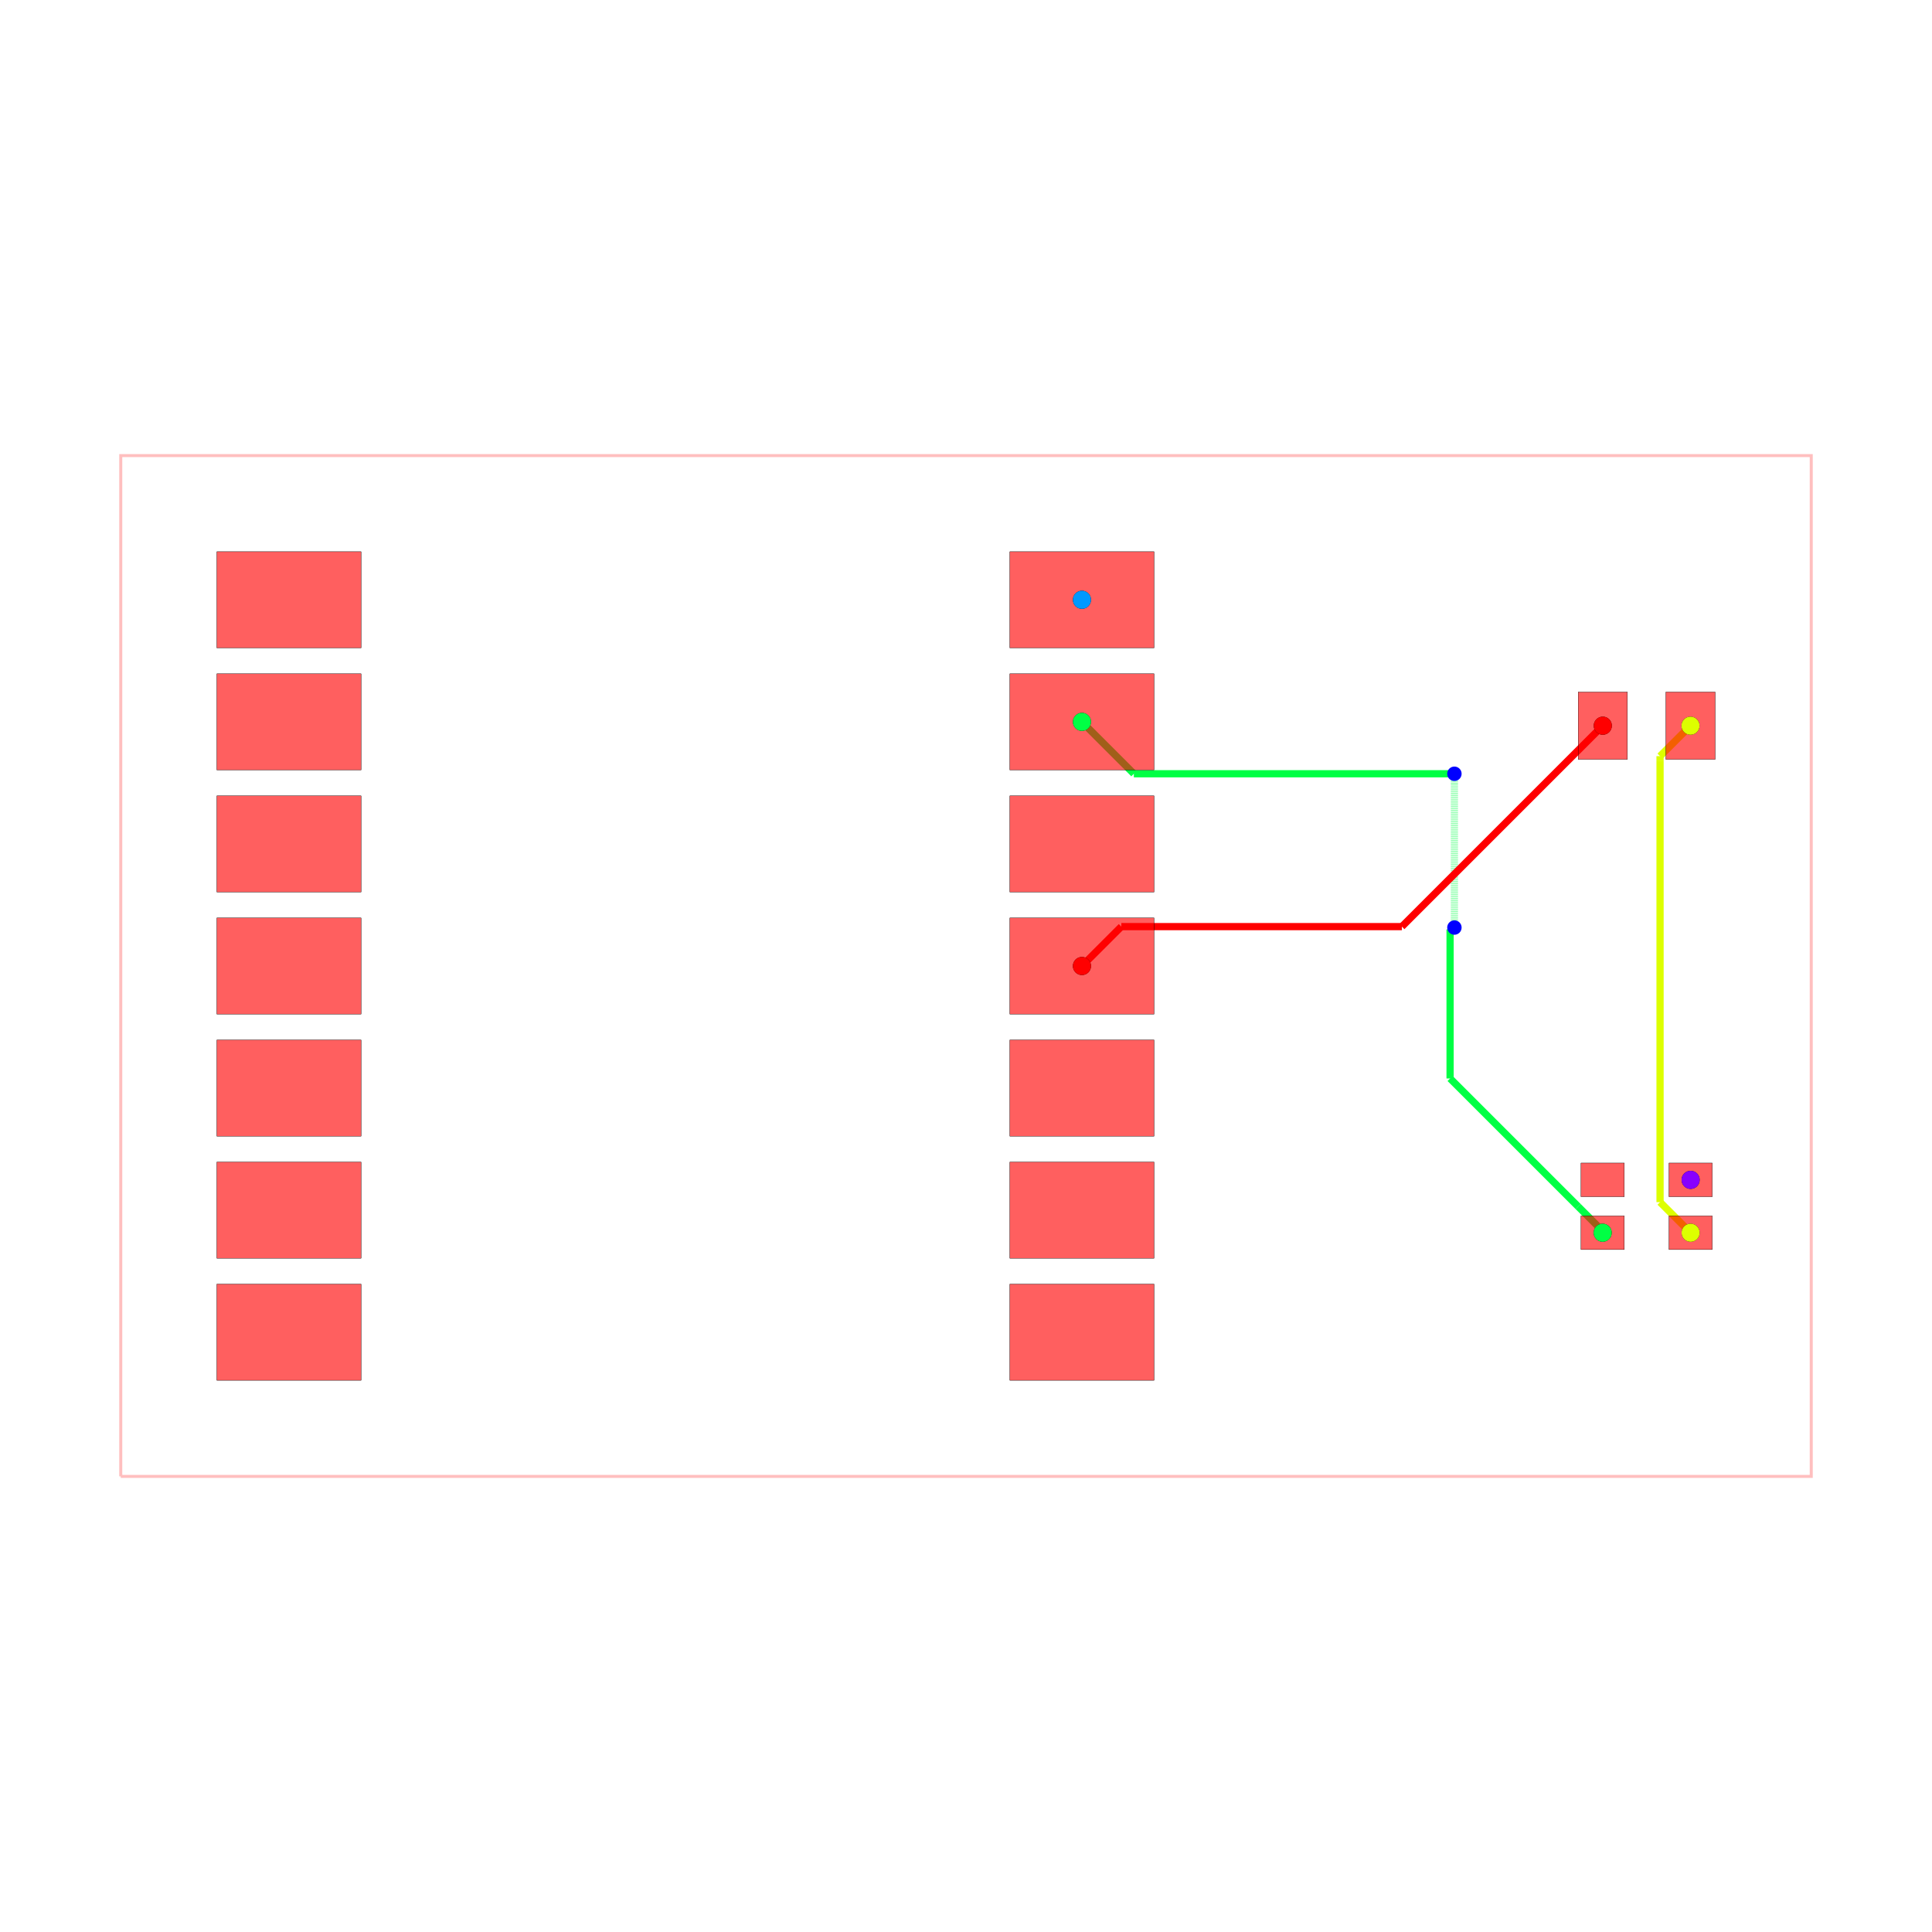
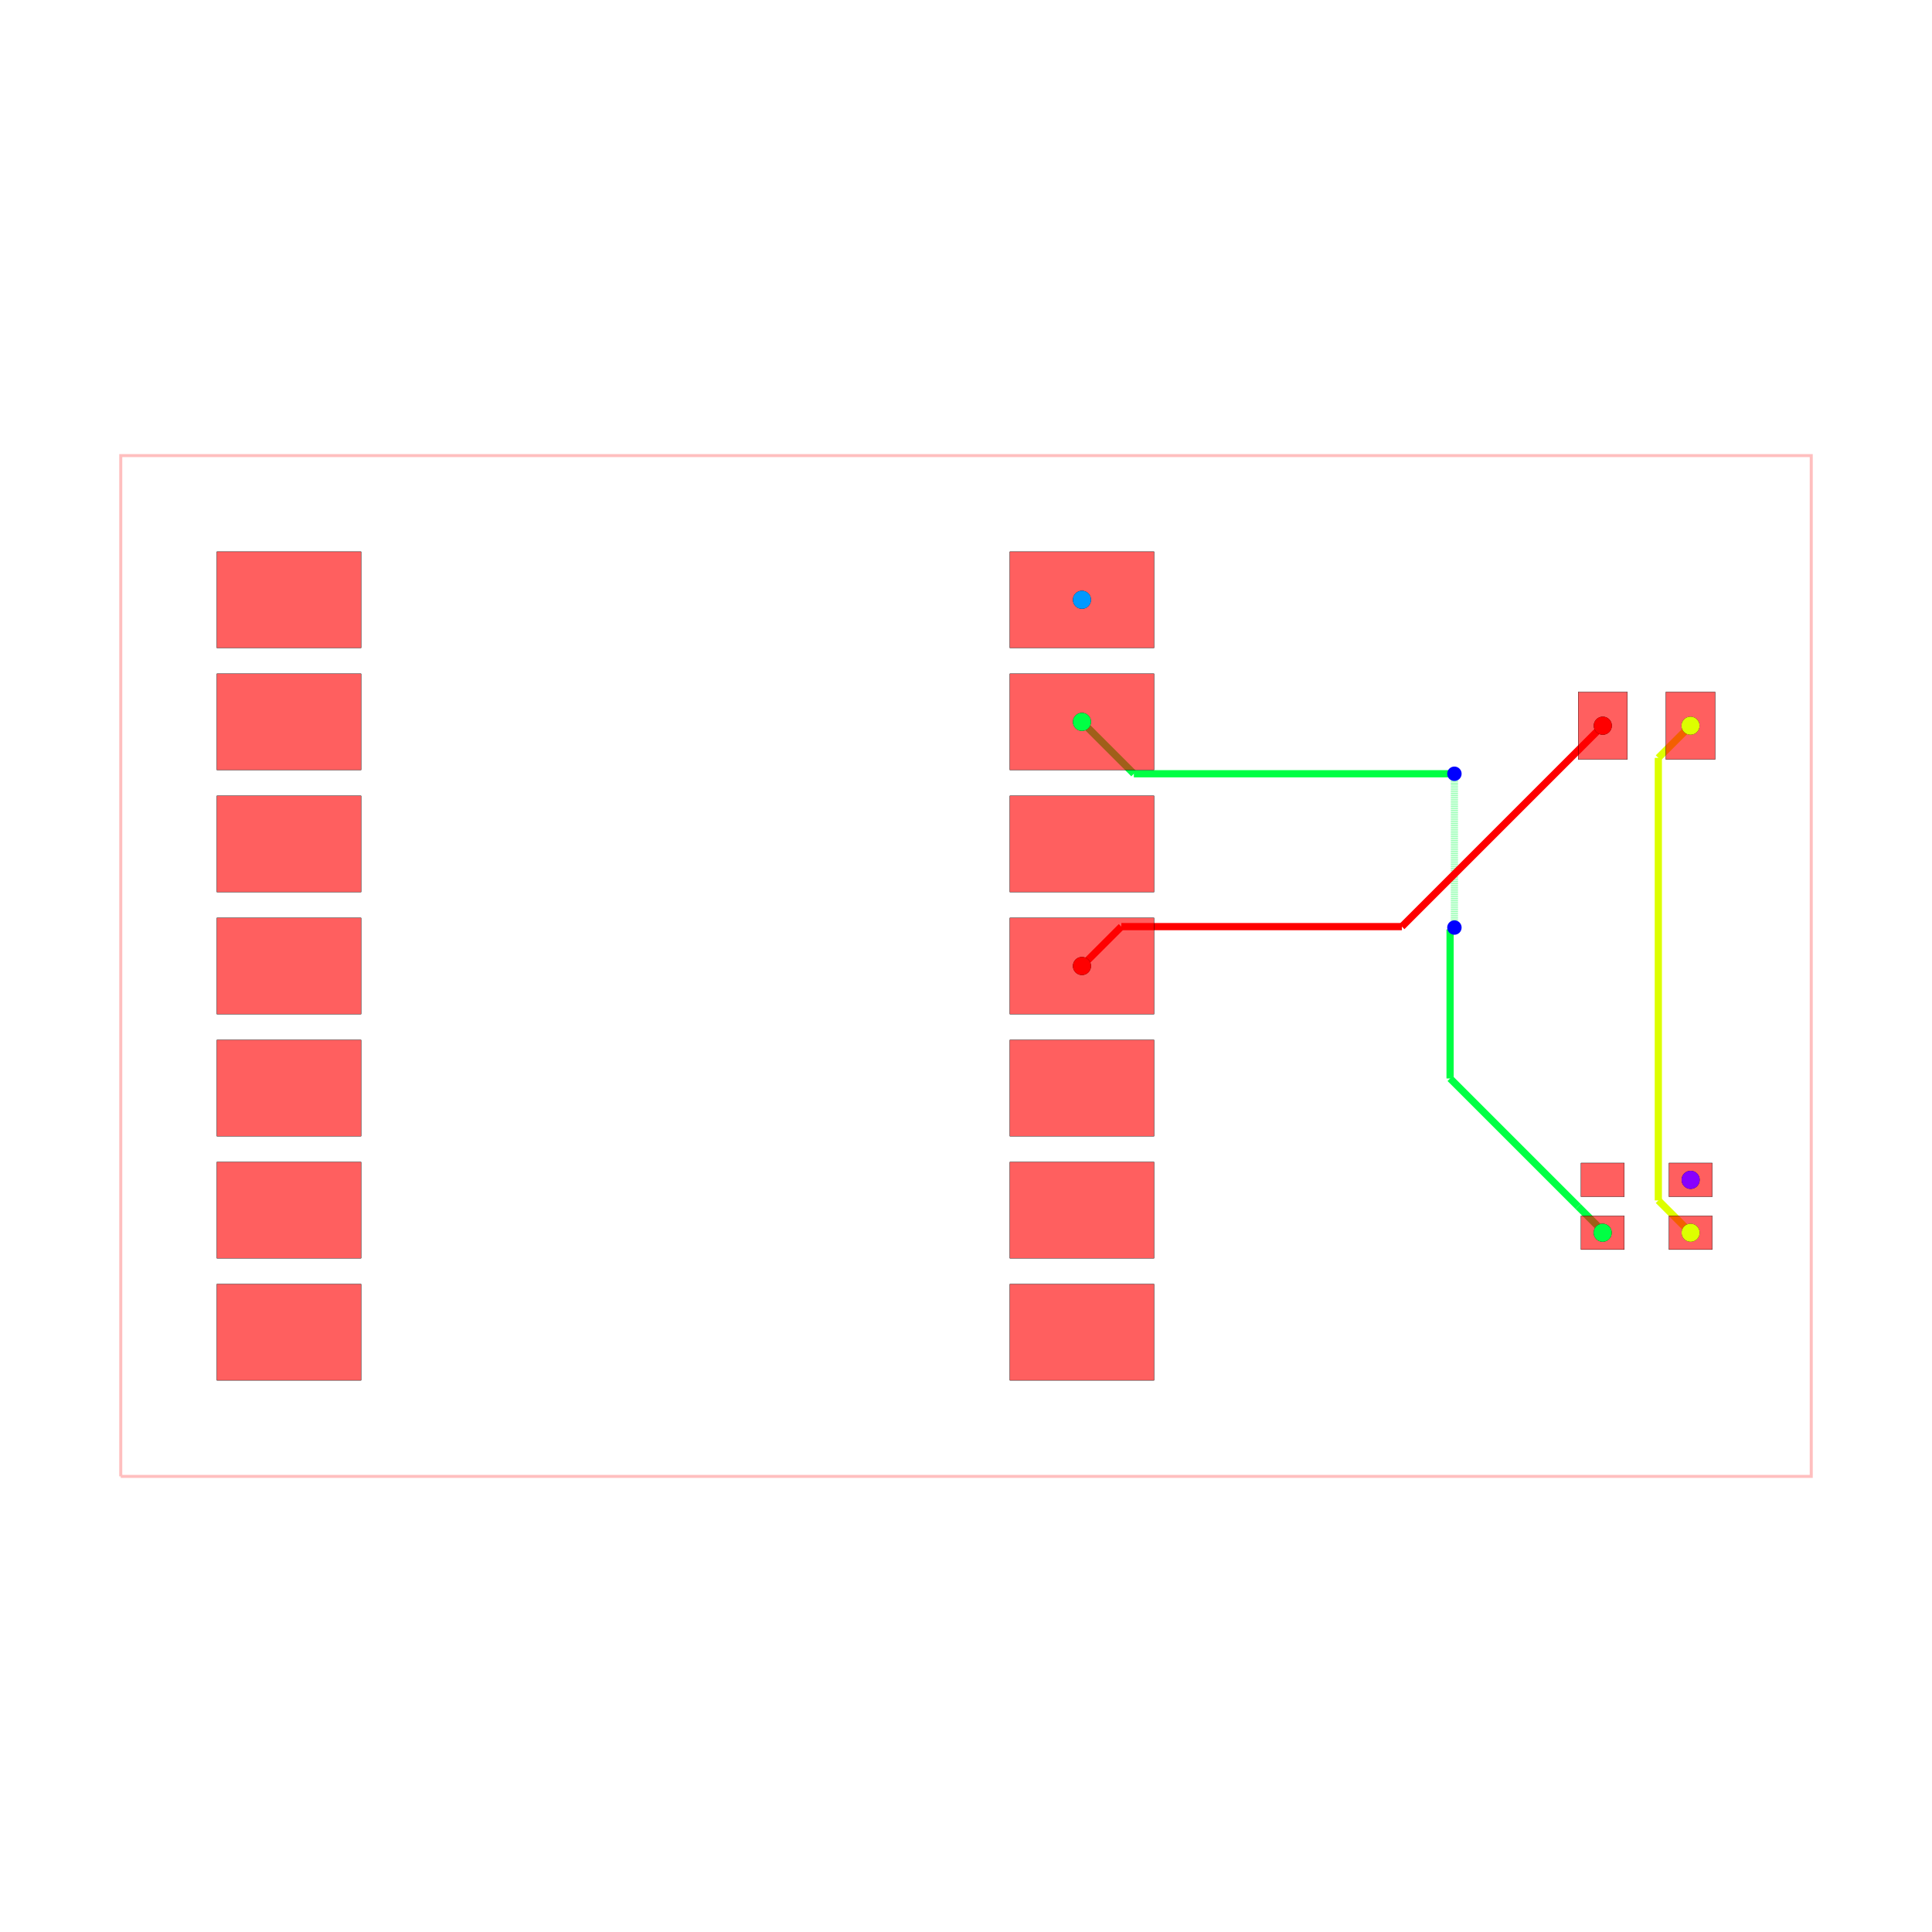
<svg xmlns="http://www.w3.org/2000/svg" width="640" height="640" viewBox="0 0 640 640">
  <rect width="100%" height="100%" fill="white" />
  <g>
    <polyline data-points="-11.749999999999998,-10.620000000000001 23.424999999999997,-10.620000000000001 23.424999999999997,10.620000000000001 -11.749999999999998,10.620000000000001 -11.749999999999998,-10.620000000000001" data-type="line" data-label="" points="40,489.075 600,489.075 600,150.925 40,150.925 40,489.075" fill="none" stroke="rgba(255,0,0,0.25)" stroke-width="1px" />
  </g>
  <g>
-     <polyline data-points="19.08496500000001,-5.550036999999975 19.08496500000001,-5.515132940471399" data-type="line" data-label="" points="530.905,408.359 530.905,407.803" fill="none" stroke="hsl(136, 100%, 50%)" stroke-width="2.388" />
-   </g>
-   <g>
-     <polyline data-points="19.08496500000001,-5.515132940471399 18.575000000000003,-5.005167940471391" data-type="line" data-label="" points="530.905,407.803 522.786,399.684" fill="none" stroke="hsl(136, 100%, 50%)" stroke-width="2.388" />
-   </g>
-   <g>
-     <polyline data-points="18.575000000000003,-5.005167940471391 15.91002151977416,-2.340189460245548" data-type="line" data-label="" points="522.786,399.684 480.359,357.257" fill="none" stroke="hsl(136, 100%, 50%)" stroke-width="2.388" />
-   </g>
-   <g>
-     <polyline data-points="15.91002151977416,-2.340189460245548 15.91002151977416,0.7608256956839876" data-type="line" data-label="" points="480.359,357.257 480.359,307.887" fill="none" stroke="hsl(136, 100%, 50%)" stroke-width="2.388" />
-   </g>
-   <g>
-     <polyline data-points="15.91002151977416,0.7608256956839876 16,0.7999999999999998" data-type="line" data-label="" points="480.359,307.887 481.791,307.264" fill="none" stroke="hsl(136, 100%, 50%)" stroke-width="2.388" />
-   </g>
-   <g>
-     <polyline data-points="16,0.7999999999999998 16,3.798600699650177" data-type="line" data-label="" points="481.791,307.264 481.791,259.525" fill="none" stroke="rgba(0,255,68,0.5)" stroke-width="2.388" stroke-dasharray="0.2 0.2" />
-   </g>
-   <g>
-     <polyline data-points="16,3.798600699650177 16,3.798600699650177" data-type="line" data-label="" points="481.791,259.525 481.791,259.525" fill="none" stroke="rgba(0,255,68,0.5)" stroke-width="2.388" stroke-dasharray="0.2 0.2" />
-   </g>
-   <g>
-     <polyline data-points="16,3.798600699650177 16,4" data-type="line" data-label="" points="481.791,259.525 481.791,256.318" fill="none" stroke="rgba(0,255,68,0.5)" stroke-width="2.388" stroke-dasharray="0.2 0.2" />
+     <polyline data-points="19.08496500000001,-5.550037 19.08496500000001,-5.515132940471423" data-type="line" data-label="" points="530.905,408.359 530.905,407.803" fill="none" stroke="hsl(136, 100%, 50%)" stroke-width="2.388" />
+   </g>
+   <g>
+     <polyline data-points="19.08496500000001,-5.515132940471423 18.575000000000003,-5.005167940471415" data-type="line" data-label="" points="530.905,407.803 522.786,399.684" fill="none" stroke="hsl(136, 100%, 50%)" stroke-width="2.388" />
+   </g>
+   <g>
+     <polyline data-points="18.575000000000003,-5.005167940471415 15.910021519774112,-2.340189460245524" data-type="line" data-label="" points="522.786,399.684 480.359,357.257" fill="none" stroke="hsl(136, 100%, 50%)" stroke-width="2.388" />
+   </g>
+   <g>
+     <polyline data-points="15.910021519774112,-2.340189460245524 15.910021519774112,0.7608256956839671" data-type="line" data-label="" points="480.359,357.257 480.359,307.887" fill="none" stroke="hsl(136, 100%, 50%)" stroke-width="2.388" />
+   </g>
+   <g>
+     <polyline data-points="15.910021519774112,0.7608256956839671 16,0.7999999999999998" data-type="line" data-label="" points="480.359,307.887 481.791,307.264" fill="none" stroke="hsl(136, 100%, 50%)" stroke-width="2.388" />
+   </g>
+   <g>
+     <polyline data-points="16,0.7999999999999998 16,3.798600699650175" data-type="line" data-label="" points="481.791,307.264 481.791,259.525" fill="none" stroke="rgba(0,255,68,0.5)" stroke-width="2.388" stroke-dasharray="0.2 0.2" />
+   </g>
+   <g>
+     <polyline data-points="16,3.798600699650175 16,3.798600699650175" data-type="line" data-label="" points="481.791,259.525 481.791,259.525" fill="none" stroke="rgba(0,255,68,0.5)" stroke-width="2.388" stroke-dasharray="0.2 0.2" />
+   </g>
+   <g>
+     <polyline data-points="16,3.798600699650175 16,4" data-type="line" data-label="" points="481.791,259.525 481.791,256.318" fill="none" stroke="rgba(0,255,68,0.5)" stroke-width="2.388" stroke-dasharray="0.2 0.2" />
  </g>
  <g>
    <polyline data-points="16,4 9.33,4" data-type="line" data-label="" points="481.791,256.318 375.602,256.318" fill="none" stroke="hsl(136, 100%, 50%)" stroke-width="2.388" />
  </g>
  <g>
    <polyline data-points="9.33,4 8.25,5.08" data-type="line" data-label="" points="375.602,256.318 358.408,239.124" fill="none" stroke="hsl(136, 100%, 50%)" stroke-width="2.388" />
  </g>
  <g>
-     <polyline data-points="20.91503499999999,-5.550036999999975 20.27890083453129,-4.9139028345312745" data-type="line" data-label="" points="560.04,408.359 549.913,398.231" fill="none" stroke="hsl(68, 100%, 50%)" stroke-width="2.388" />
-   </g>
-   <g>
-     <polyline data-points="20.27890083453129,-4.9139028345312745 20.27890083453129,4.26280192254408" data-type="line" data-label="" points="549.913,398.231 549.913,252.134" fill="none" stroke="hsl(68, 100%, 50%)" stroke-width="2.388" />
-   </g>
-   <g>
-     <polyline data-points="20.27890083453129,4.26280192254408 20.27890083453129,4.366400834531287" data-type="line" data-label="" points="549.913,252.134 549.913,250.485" fill="none" stroke="hsl(68, 100%, 50%)" stroke-width="2.388" />
-   </g>
-   <g>
-     <polyline data-points="20.27890083453129,4.366400834531287 20.9125,5" data-type="line" data-label="" points="549.913,250.485 560,240.398" fill="none" stroke="hsl(68, 100%, 50%)" stroke-width="2.388" />
+     <polyline data-points="20.91503499999999,-5.550036999999975 20.243050692669865,-4.878052692669851" data-type="line" data-label="" points="560.04,408.359 549.342,397.661" fill="none" stroke="hsl(68, 100%, 50%)" stroke-width="2.388" />
+   </g>
+   <g>
+     <polyline data-points="20.243050692669865,-4.878052692669851 20.243050692669865,4.277627007429565" data-type="line" data-label="" points="549.342,397.661 549.342,251.898" fill="none" stroke="hsl(68, 100%, 50%)" stroke-width="2.388" />
+   </g>
+   <g>
+     <polyline data-points="20.243050692669865,4.277627007429565 20.243050692669865,4.330550692669863" data-type="line" data-label="" points="549.342,251.898 549.342,251.056" fill="none" stroke="hsl(68, 100%, 50%)" stroke-width="2.388" />
+   </g>
+   <g>
+     <polyline data-points="20.243050692669865,4.330550692669863 20.9125,5" data-type="line" data-label="" points="549.342,251.056 560,240.398" fill="none" stroke="hsl(68, 100%, 50%)" stroke-width="2.388" />
  </g>
  <g>
    <polyline data-points="19.0875,5 14.906953550839468,0.8194535508394702" data-type="line" data-label="" points="530.945,240.398 464.389,306.954" fill="none" stroke="hsl(0, 100%, 50%)" stroke-width="2.388" />
  </g>
  <g>
    <polyline data-points="14.906953550839468,0.8194535508394702 9.06945355083947,0.8194535508394699" data-type="line" data-label="" points="464.389,306.954 371.454,306.954" fill="none" stroke="hsl(0, 100%, 50%)" stroke-width="2.388" />
  </g>
  <g>
    <polyline data-points="9.06945355083947,0.8194535508394699 9.06945355083947,0.8194535508394699" data-type="line" data-label="" points="371.454,306.954 371.454,306.954" fill="none" stroke="hsl(0, 100%, 50%)" stroke-width="2.388" />
  </g>
  <g>
    <polyline data-points="9.06945355083947,0.8194535508394699 8.25,0" data-type="line" data-label="" points="371.454,306.954 358.408,320" fill="none" stroke="hsl(0, 100%, 50%)" stroke-width="2.388" />
  </g>
  <g>
    <rect data-type="rect" data-label="top" data-x="-8.25" data-y="7.62" x="71.841" y="182.766" width="47.761" height="31.841" fill="rgba(255,0,0,0.25)" stroke="black" stroke-width="0.063" />
  </g>
  <g>
    <rect data-type="rect" data-label="top" data-x="-8.25" data-y="5.08" x="71.841" y="223.204" width="47.761" height="31.841" fill="rgba(255,0,0,0.25)" stroke="black" stroke-width="0.063" />
  </g>
  <g>
    <rect data-type="rect" data-label="top" data-x="-8.25" data-y="2.54" x="71.841" y="263.642" width="47.761" height="31.841" fill="rgba(255,0,0,0.25)" stroke="black" stroke-width="0.063" />
  </g>
  <g>
    <rect data-type="rect" data-label="top" data-x="-8.25" data-y="0" x="71.841" y="304.08" width="47.761" height="31.841" fill="rgba(255,0,0,0.25)" stroke="black" stroke-width="0.063" />
  </g>
  <g>
    <rect data-type="rect" data-label="top" data-x="-8.25" data-y="-2.54" x="71.841" y="344.517" width="47.761" height="31.841" fill="rgba(255,0,0,0.25)" stroke="black" stroke-width="0.063" />
  </g>
  <g>
    <rect data-type="rect" data-label="top" data-x="-8.25" data-y="-5.079999999999999" x="71.841" y="384.955" width="47.761" height="31.841" fill="rgba(255,0,0,0.25)" stroke="black" stroke-width="0.063" />
  </g>
  <g>
    <rect data-type="rect" data-label="top" data-x="-8.25" data-y="-7.62" x="71.841" y="425.393" width="47.761" height="31.841" fill="rgba(255,0,0,0.25)" stroke="black" stroke-width="0.063" />
  </g>
  <g>
    <rect data-type="rect" data-label="top" data-x="8.25" data-y="7.62" x="334.527" y="182.766" width="47.761" height="31.841" fill="rgba(255,0,0,0.25)" stroke="black" stroke-width="0.063" />
  </g>
  <g>
    <rect data-type="rect" data-label="top" data-x="8.25" data-y="5.08" x="334.527" y="223.204" width="47.761" height="31.841" fill="rgba(255,0,0,0.25)" stroke="black" stroke-width="0.063" />
  </g>
  <g>
    <rect data-type="rect" data-label="top" data-x="8.25" data-y="2.54" x="334.527" y="263.642" width="47.761" height="31.841" fill="rgba(255,0,0,0.25)" stroke="black" stroke-width="0.063" />
  </g>
  <g>
    <rect data-type="rect" data-label="top" data-x="8.25" data-y="0" x="334.527" y="304.08" width="47.761" height="31.841" fill="rgba(255,0,0,0.25)" stroke="black" stroke-width="0.063" />
  </g>
  <g>
    <rect data-type="rect" data-label="top" data-x="8.25" data-y="-2.54" x="334.527" y="344.517" width="47.761" height="31.841" fill="rgba(255,0,0,0.25)" stroke="black" stroke-width="0.063" />
  </g>
  <g>
    <rect data-type="rect" data-label="top" data-x="8.25" data-y="-5.079999999999999" x="334.527" y="384.955" width="47.761" height="31.841" fill="rgba(255,0,0,0.25)" stroke="black" stroke-width="0.063" />
  </g>
  <g>
    <rect data-type="rect" data-label="top" data-x="8.25" data-y="-7.62" x="334.527" y="425.393" width="47.761" height="31.841" fill="rgba(255,0,0,0.25)" stroke="black" stroke-width="0.063" />
  </g>
  <g>
    <rect data-type="rect" data-label="top" data-x="19.0875" data-y="5" x="522.786" y="229.254" width="16.318" height="22.289" fill="rgba(255,0,0,0.25)" stroke="black" stroke-width="0.063" />
  </g>
  <g>
    <rect data-type="rect" data-label="top" data-x="20.9125" data-y="5" x="551.841" y="229.254" width="16.318" height="22.289" fill="rgba(255,0,0,0.25)" stroke="black" stroke-width="0.063" />
  </g>
  <g>
    <rect data-type="rect" data-label="top" data-x="19.08496500000001" data-y="-4.449963000000025" x="523.741" y="385.273" width="14.328" height="11.144" fill="rgba(255,0,0,0.25)" stroke="black" stroke-width="0.063" />
  </g>
  <g>
    <rect data-type="rect" data-label="top" data-x="19.08496500000001" data-y="-5.550036999999975" x="523.741" y="402.787" width="14.328" height="11.144" fill="rgba(255,0,0,0.25)" stroke="black" stroke-width="0.063" />
  </g>
  <g>
    <rect data-type="rect" data-label="top" data-x="20.91503499999999" data-y="-5.550036999999975" x="552.876" y="402.787" width="14.328" height="11.144" fill="rgba(255,0,0,0.25)" stroke="black" stroke-width="0.063" />
  </g>
  <g>
    <rect data-type="rect" data-label="top" data-x="20.91503499999999" data-y="-4.449963000000025" x="552.876" y="385.273" width="14.328" height="11.144" fill="rgba(255,0,0,0.25)" stroke="black" stroke-width="0.063" />
  </g>
  <g>
    <rect data-type="rect" data-label="" data-x="-8.25" data-y="7.62" x="71.841" y="182.766" width="47.761" height="31.841" fill="rgba(255,0,0,0.5)" stroke="black" stroke-width="0.063" />
  </g>
  <g>
    <rect data-type="rect" data-label="" data-x="-8.25" data-y="5.08" x="71.841" y="223.204" width="47.761" height="31.841" fill="rgba(255,0,0,0.5)" stroke="black" stroke-width="0.063" />
  </g>
  <g>
    <rect data-type="rect" data-label="" data-x="-8.25" data-y="2.54" x="71.841" y="263.642" width="47.761" height="31.841" fill="rgba(255,0,0,0.5)" stroke="black" stroke-width="0.063" />
  </g>
  <g>
    <rect data-type="rect" data-label="" data-x="-8.25" data-y="0" x="71.841" y="304.08" width="47.761" height="31.841" fill="rgba(255,0,0,0.5)" stroke="black" stroke-width="0.063" />
  </g>
  <g>
    <rect data-type="rect" data-label="" data-x="-8.25" data-y="-2.54" x="71.841" y="344.517" width="47.761" height="31.841" fill="rgba(255,0,0,0.5)" stroke="black" stroke-width="0.063" />
  </g>
  <g>
    <rect data-type="rect" data-label="" data-x="-8.25" data-y="-5.079999999999999" x="71.841" y="384.955" width="47.761" height="31.841" fill="rgba(255,0,0,0.5)" stroke="black" stroke-width="0.063" />
  </g>
  <g>
    <rect data-type="rect" data-label="" data-x="-8.25" data-y="-7.62" x="71.841" y="425.393" width="47.761" height="31.841" fill="rgba(255,0,0,0.5)" stroke="black" stroke-width="0.063" />
  </g>
  <g>
    <rect data-type="rect" data-label="" data-x="8.25" data-y="7.62" x="334.527" y="182.766" width="47.761" height="31.841" fill="rgba(255,0,0,0.5)" stroke="black" stroke-width="0.063" />
  </g>
  <g>
    <rect data-type="rect" data-label="" data-x="8.25" data-y="5.08" x="334.527" y="223.204" width="47.761" height="31.841" fill="rgba(255,0,0,0.5)" stroke="black" stroke-width="0.063" />
  </g>
  <g>
    <rect data-type="rect" data-label="" data-x="8.25" data-y="2.54" x="334.527" y="263.642" width="47.761" height="31.841" fill="rgba(255,0,0,0.5)" stroke="black" stroke-width="0.063" />
  </g>
  <g>
    <rect data-type="rect" data-label="" data-x="8.25" data-y="0" x="334.527" y="304.08" width="47.761" height="31.841" fill="rgba(255,0,0,0.5)" stroke="black" stroke-width="0.063" />
  </g>
  <g>
    <rect data-type="rect" data-label="" data-x="8.25" data-y="-2.54" x="334.527" y="344.517" width="47.761" height="31.841" fill="rgba(255,0,0,0.5)" stroke="black" stroke-width="0.063" />
  </g>
  <g>
    <rect data-type="rect" data-label="" data-x="8.25" data-y="-5.079999999999999" x="334.527" y="384.955" width="47.761" height="31.841" fill="rgba(255,0,0,0.5)" stroke="black" stroke-width="0.063" />
  </g>
  <g>
    <rect data-type="rect" data-label="" data-x="8.25" data-y="-7.62" x="334.527" y="425.393" width="47.761" height="31.841" fill="rgba(255,0,0,0.5)" stroke="black" stroke-width="0.063" />
  </g>
  <g>
    <rect data-type="rect" data-label="" data-x="19.0875" data-y="5" x="522.786" y="229.254" width="16.318" height="22.289" fill="rgba(255,0,0,0.5)" stroke="black" stroke-width="0.063" />
  </g>
  <g>
    <rect data-type="rect" data-label="" data-x="20.9125" data-y="5" x="551.841" y="229.254" width="16.318" height="22.289" fill="rgba(255,0,0,0.5)" stroke="black" stroke-width="0.063" />
  </g>
  <g>
    <rect data-type="rect" data-label="" data-x="19.08496500000001" data-y="-4.449963000000025" x="523.741" y="385.273" width="14.328" height="11.144" fill="rgba(255,0,0,0.5)" stroke="black" stroke-width="0.063" />
  </g>
  <g>
    <rect data-type="rect" data-label="" data-x="19.08496500000001" data-y="-5.550036999999975" x="523.741" y="402.787" width="14.328" height="11.144" fill="rgba(255,0,0,0.5)" stroke="black" stroke-width="0.063" />
  </g>
  <g>
    <rect data-type="rect" data-label="" data-x="20.91503499999999" data-y="-5.550036999999975" x="552.876" y="402.787" width="14.328" height="11.144" fill="rgba(255,0,0,0.5)" stroke="black" stroke-width="0.063" />
  </g>
  <g>
    <rect data-type="rect" data-label="" data-x="20.91503499999999" data-y="-4.449963000000025" x="552.876" y="385.273" width="14.328" height="11.144" fill="rgba(255,0,0,0.5)" stroke="black" stroke-width="0.063" />
  </g>
  <circle data-type="circle" data-label="" data-x="16" data-y="0.7999999999999998" cx="481.791" cy="307.264" r="2.388" fill="blue" stroke="none" stroke-width="0.063" />
  <circle data-type="circle" data-label="" data-x="16" data-y="4" cx="481.791" cy="256.318" r="2.388" fill="blue" stroke="none" stroke-width="0.063" />
  <g>
    <circle data-type="point" data-label="source_trace_2 pcb_port_10" data-x="8.25" data-y="0" cx="358.408" cy="320" r="3" fill="black" />
  </g>
  <g>
    <circle data-type="point" data-label="source_trace_2 pcb_port_14" data-x="19.0875" data-y="5" cx="530.945" cy="240.398" r="3" fill="black" />
  </g>
  <g>
    <circle data-type="point" data-label="source_trace_5 pcb_port_18" data-x="20.91503499999999" data-y="-5.550036999999975" cx="560.04" cy="408.359" r="3" fill="black" />
  </g>
  <g>
    <circle data-type="point" data-label="source_trace_5 pcb_port_15" data-x="20.9125" data-y="5" cx="560" cy="240.398" r="3" fill="black" />
  </g>
  <g>
    <circle data-type="point" data-label="source_net_0 pcb_port_8" data-x="8.25" data-y="5.08" cx="358.408" cy="239.124" r="3" fill="black" />
  </g>
  <g>
    <circle data-type="point" data-label="source_net_0 pcb_port_17" data-x="19.08496500000001" data-y="-5.550036999999975" cx="530.905" cy="408.359" r="3" fill="black" />
  </g>
  <g>
    <circle data-type="point" data-label="source_net_1 pcb_port_7" data-x="8.25" data-y="7.62" cx="358.408" cy="198.687" r="3" fill="black" />
  </g>
  <g>
    <circle data-type="point" data-label="source_net_2 pcb_port_19" data-x="20.91503499999999" data-y="-4.449963000000025" cx="560.04" cy="390.845" r="3" fill="black" />
  </g>
  <g>
    <circle data-type="point" data-label="source_trace_2 source_trace_2 top" data-x="8.25" data-y="0" cx="358.408" cy="320" r="3" fill="hsl(0, 100%, 50%)" />
  </g>
  <g>
    <circle data-type="point" data-label="source_trace_2 source_trace_2 top" data-x="19.0875" data-y="5" cx="530.945" cy="240.398" r="3" fill="hsl(0, 100%, 50%)" />
  </g>
  <g>
    <circle data-type="point" data-label="source_trace_5 source_trace_5 top" data-x="20.91503499999999" data-y="-5.550036999999975" cx="560.04" cy="408.359" r="3" fill="hsl(68, 100%, 50%)" />
  </g>
  <g>
    <circle data-type="point" data-label="source_trace_5 source_trace_5 top" data-x="20.9125" data-y="5" cx="560" cy="240.398" r="3" fill="hsl(68, 100%, 50%)" />
  </g>
  <g>
    <circle data-type="point" data-label="source_net_0 source_net_0 top" data-x="8.25" data-y="5.08" cx="358.408" cy="239.124" r="3" fill="hsl(136, 100%, 50%)" />
  </g>
  <g>
    <circle data-type="point" data-label="source_net_0 source_net_0 top" data-x="19.08496500000001" data-y="-5.550036999999975" cx="530.905" cy="408.359" r="3" fill="hsl(136, 100%, 50%)" />
  </g>
  <g>
    <circle data-type="point" data-label="source_net_1 source_net_1 top" data-x="8.25" data-y="7.62" cx="358.408" cy="198.687" r="3" fill="hsl(204, 100%, 50%)" />
  </g>
  <g>
    <circle data-type="point" data-label="source_net_2 source_net_2 top" data-x="20.91503499999999" data-y="-4.449963000000025" cx="560.04" cy="390.845" r="3" fill="hsl(272, 100%, 50%)" />
  </g>
  <g id="crosshair" style="display: none">
    <line id="crosshair-h" y1="0" y2="640" stroke="#666" stroke-width="0.5" />
    <line id="crosshair-v" x1="0" x2="640" stroke="#666" stroke-width="0.5" />
    <text id="coordinates" font-family="monospace" font-size="12" fill="#666" />
  </g>
</svg>
